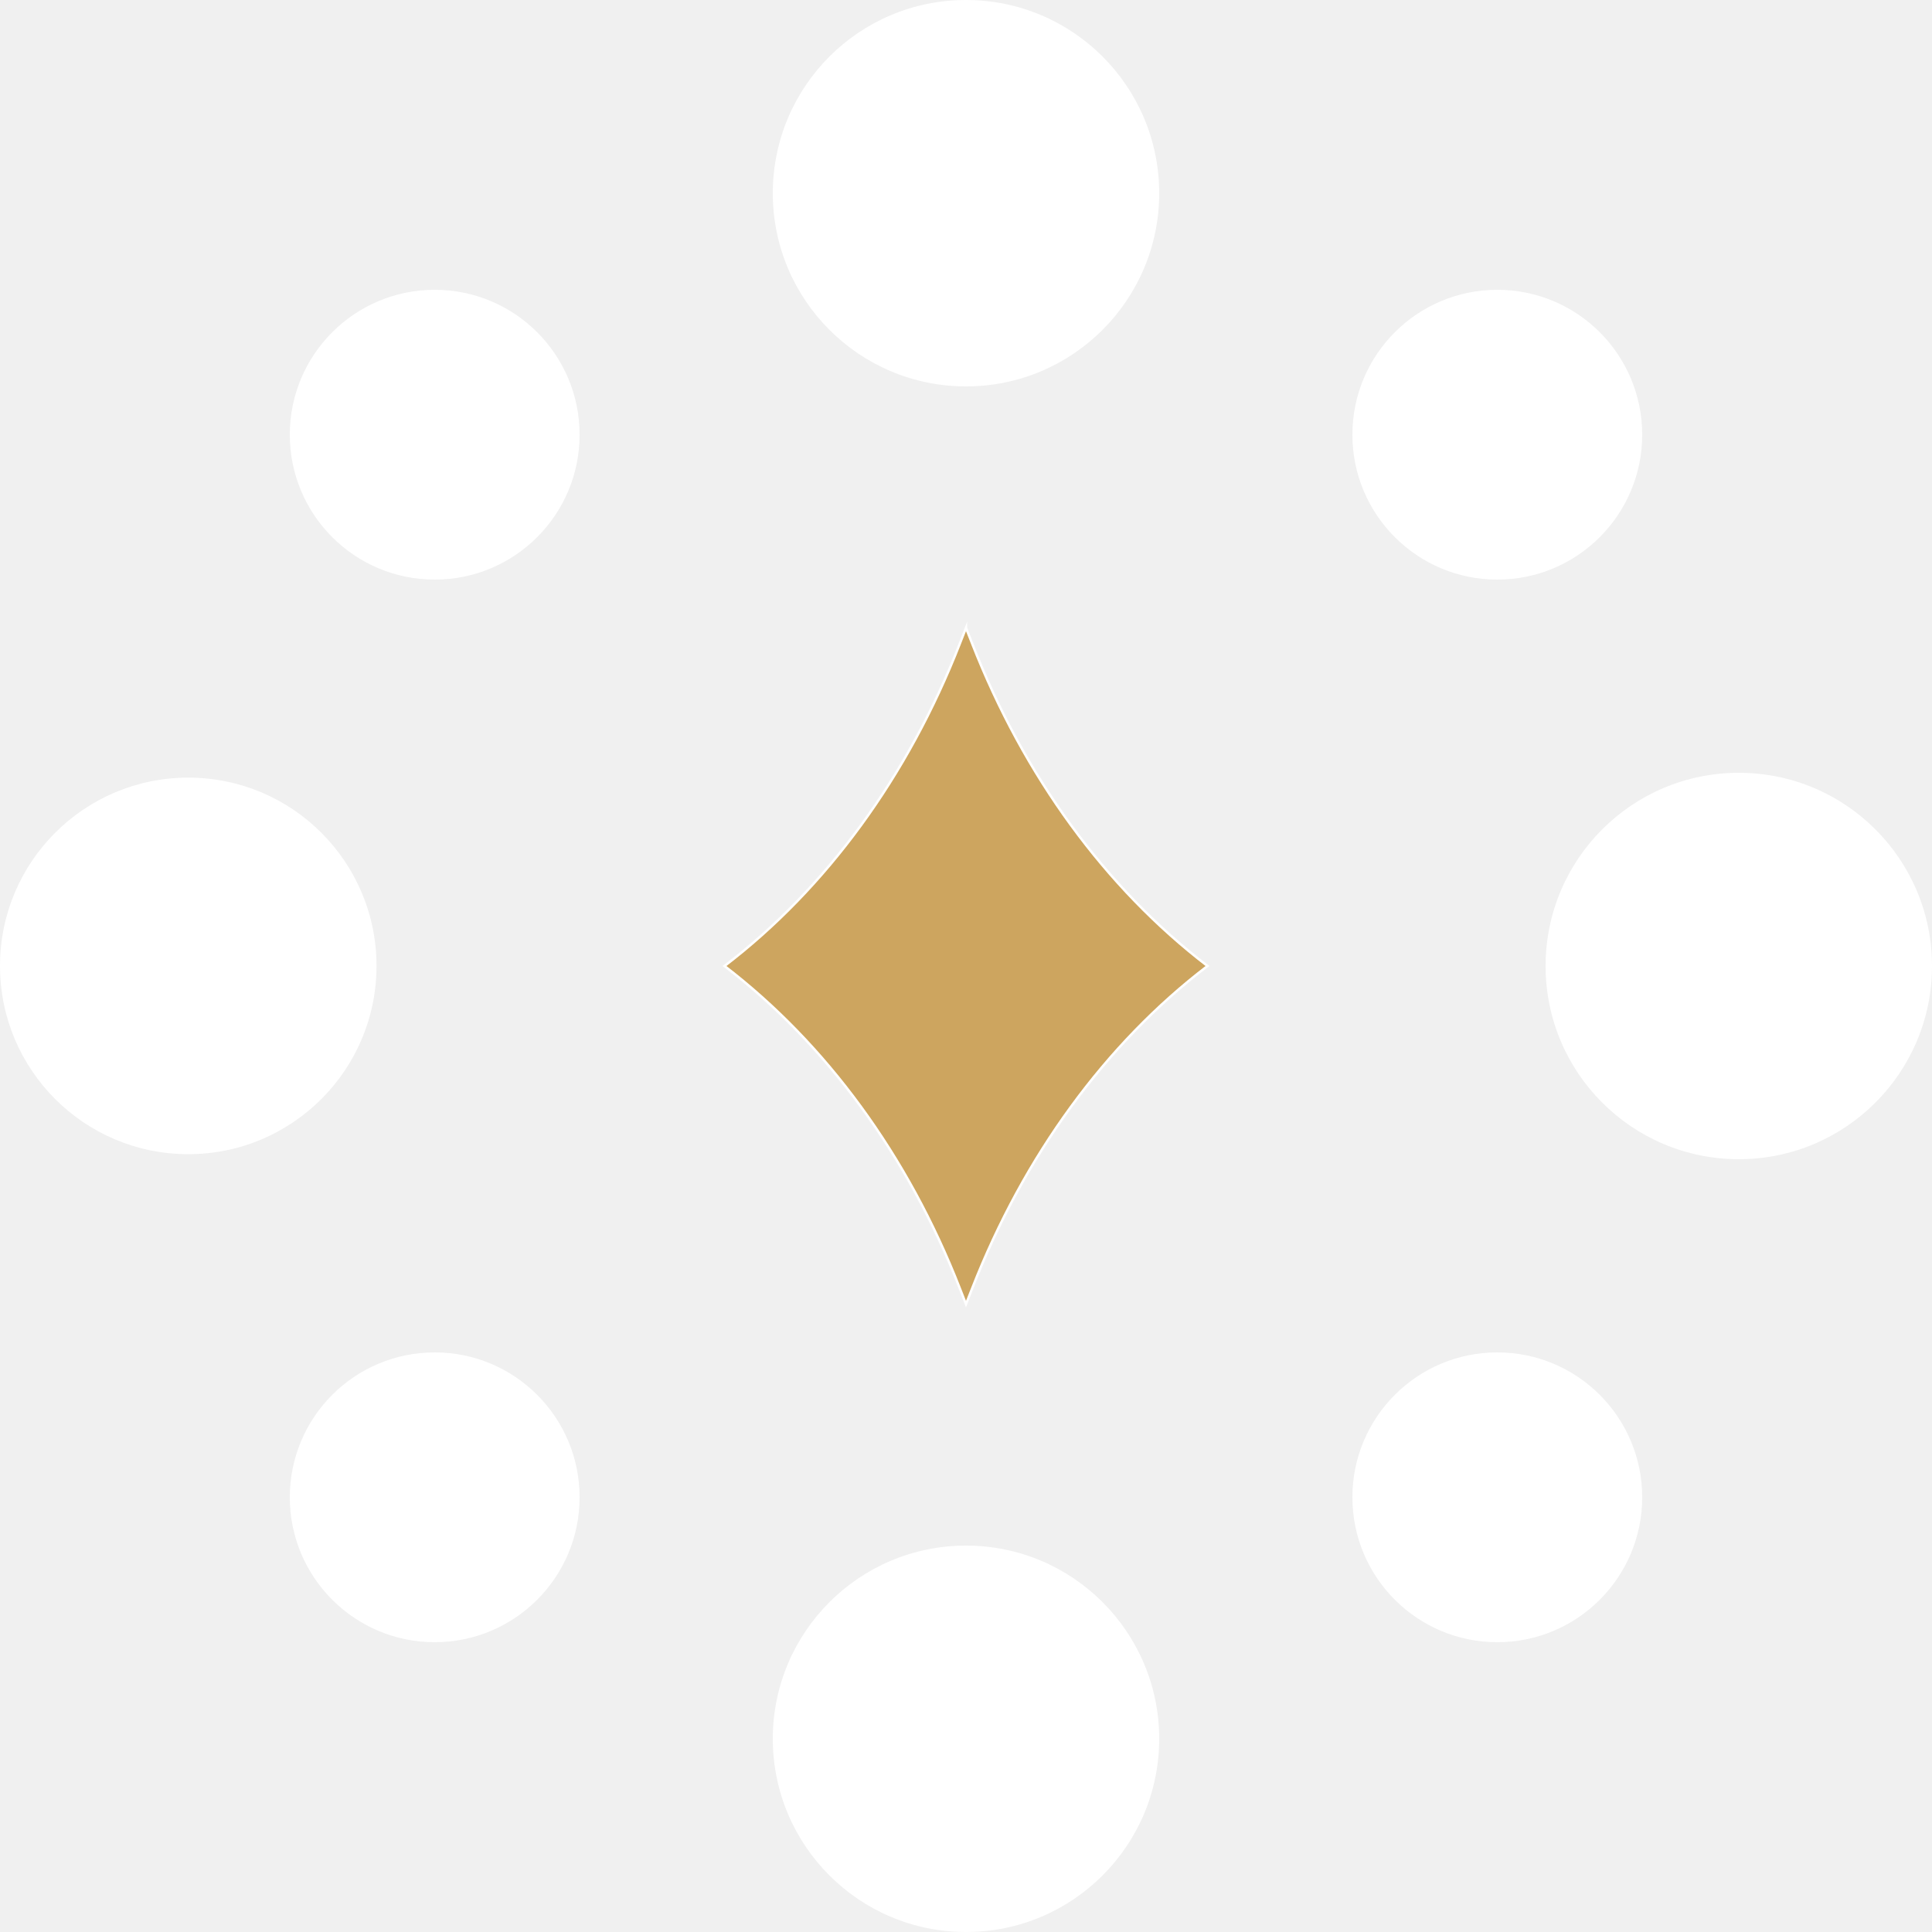
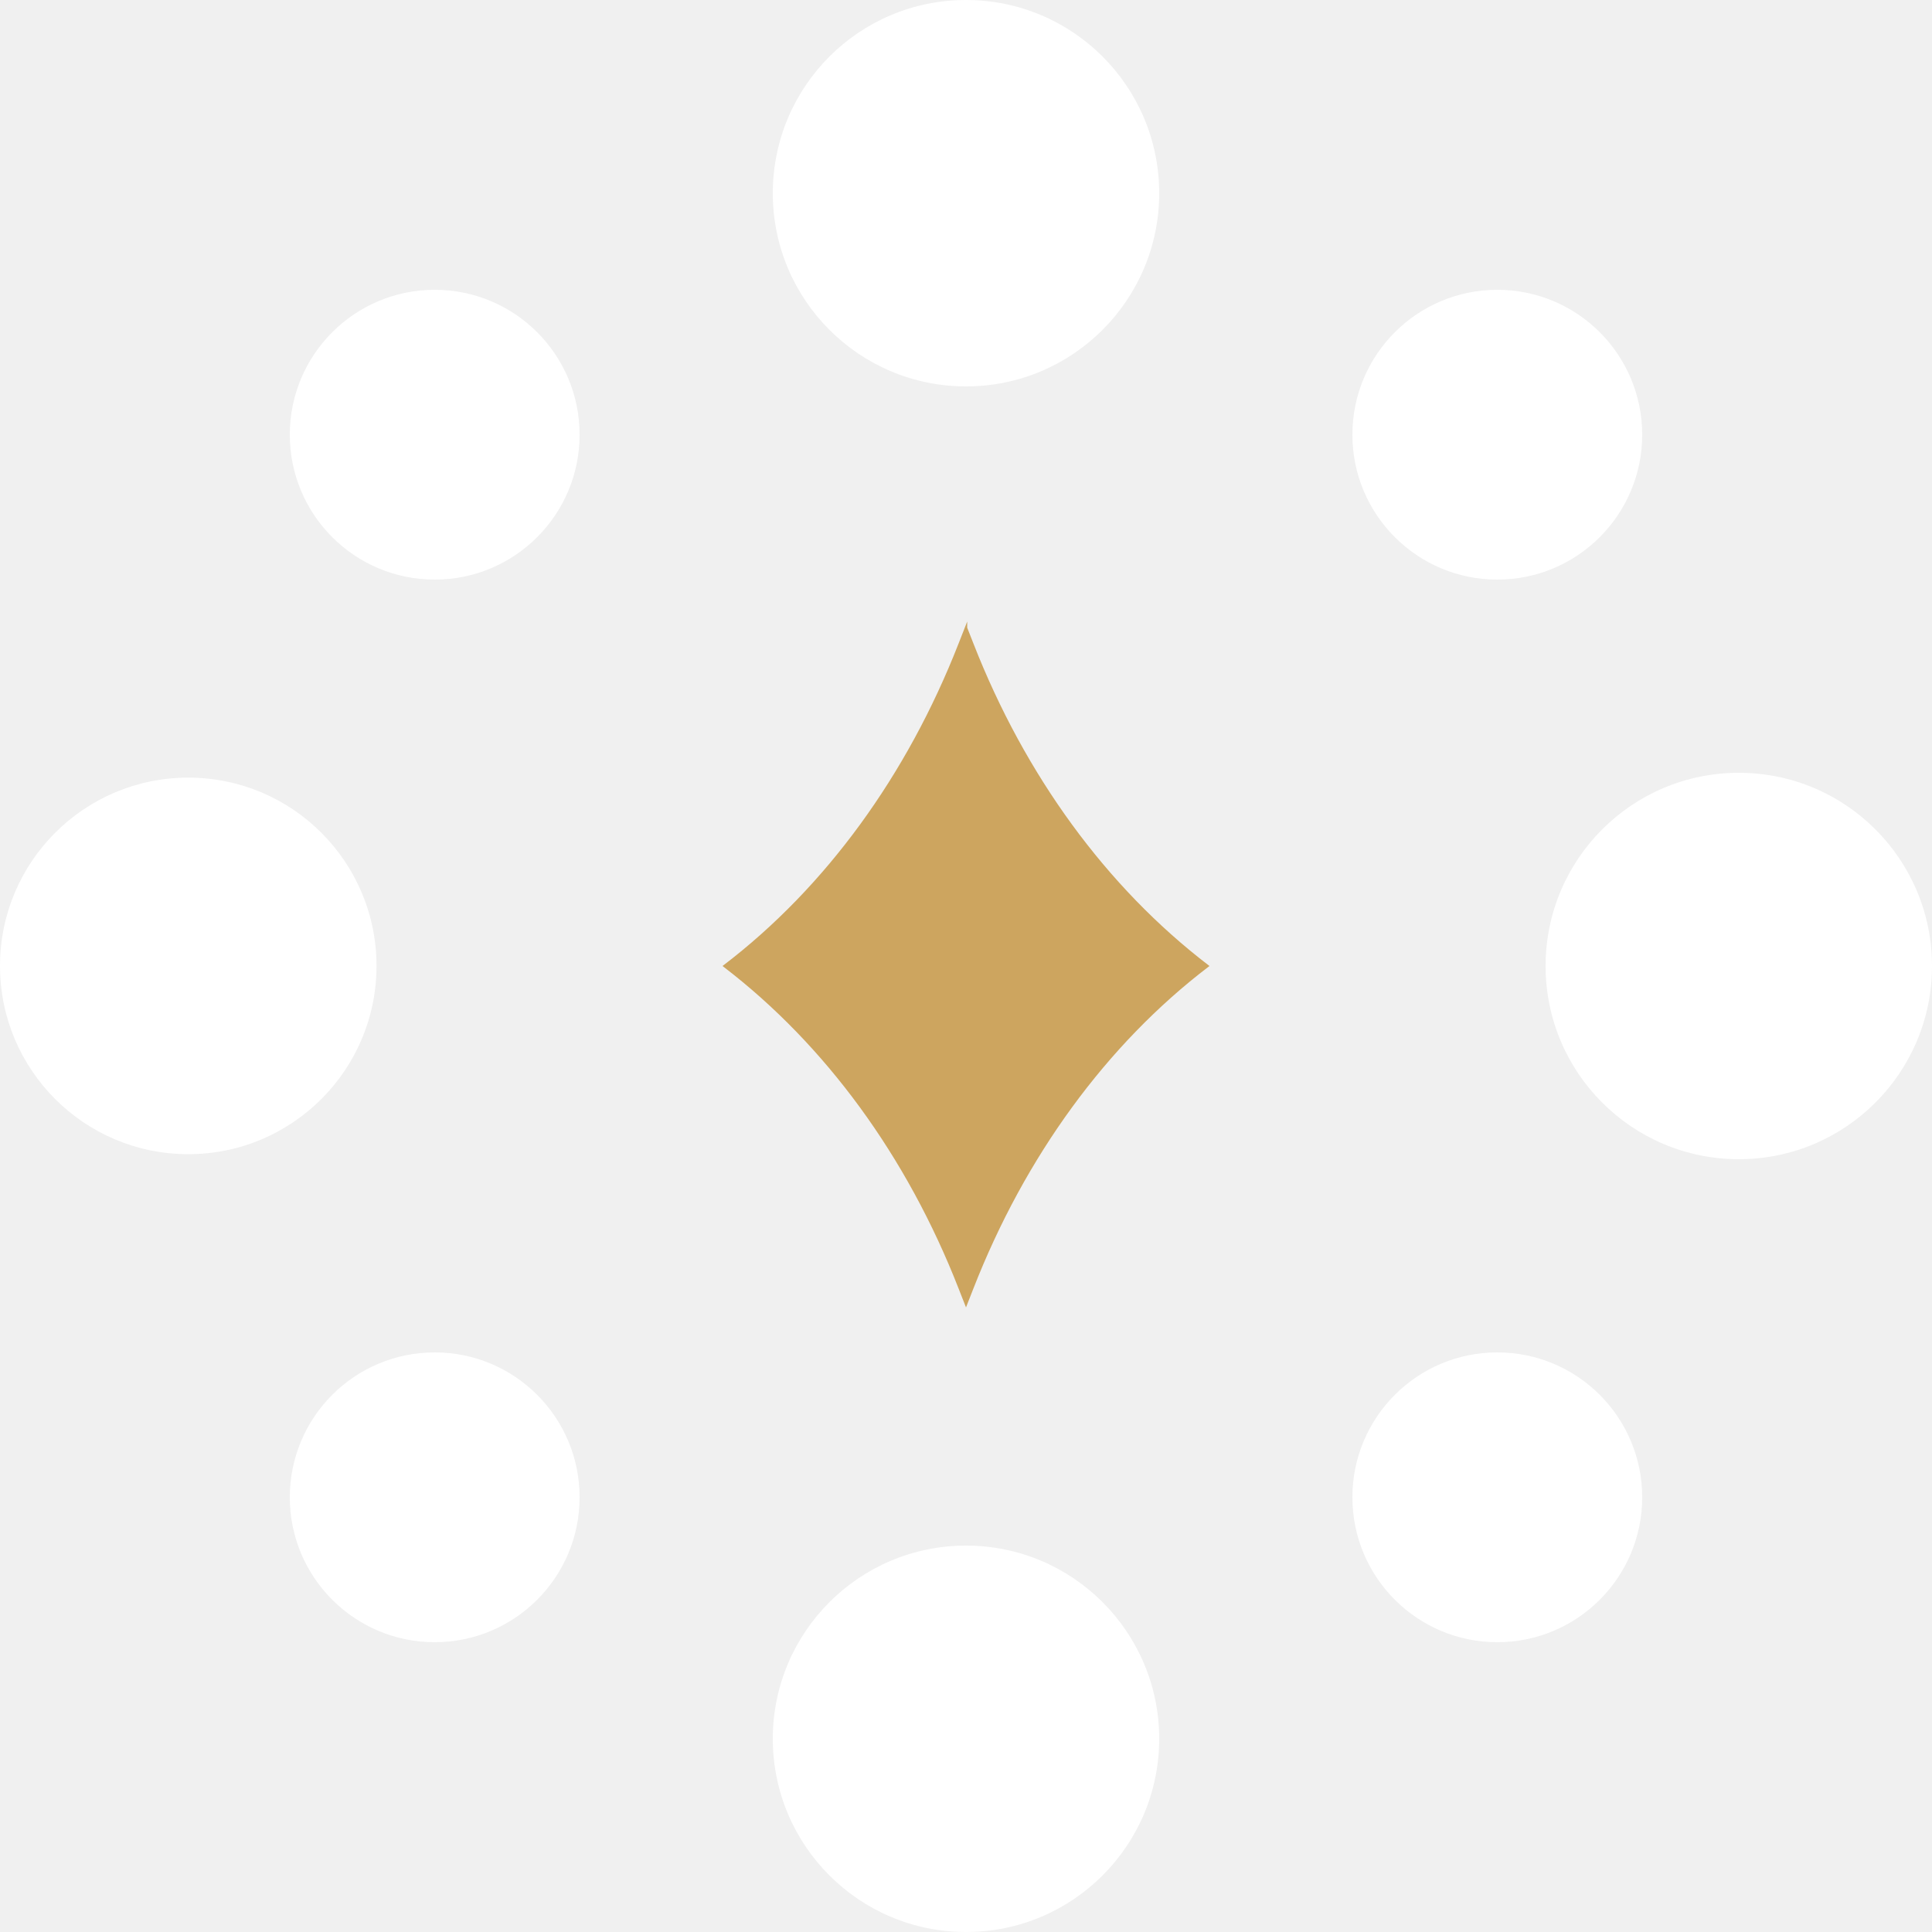
<svg xmlns="http://www.w3.org/2000/svg" width="800" height="800" viewBox="0 0 800 800" fill="none">
-   <g clip-path="url(#clip0_3295_60)">
-     <mask id="mask0_3295_60" style="mask-type:luminance" maskUnits="userSpaceOnUse" x="0" y="0" width="800" height="800">
+   <g clip-path="url(#clip0_3295_87)">
+     <mask id="mask0_3295_87" style="mask-type:luminance" maskUnits="userSpaceOnUse" x="0" y="0" width="800" height="800">
      <path d="M800 0H0V800H800V0Z" fill="white" />
    </mask>
-     <g mask="url(#mask0_3295_60)">
+     <g mask="url(#mask0_3295_87)">
      <path d="M400 160C444.183 160 480 124.183 480 80C480 35.817 444.183 0 400 0C355.817 0 320 35.817 320 80C320 124.183 355.817 160 400 160Z" fill="white" />
      <path d="M77.954 477.921C121.006 477.921 155.907 443.017 155.907 399.961C155.907 356.904 121.006 322 77.954 322C34.901 322 0 356.904 0 399.961C0 443.017 34.901 477.921 77.954 477.921Z" fill="white" />
      <path d="M720 480C764.183 480 800 444.183 800 400C800 355.817 764.183 320 720 320C675.817 320 640 355.817 640 400C640 444.183 675.817 480 720 480Z" fill="white" />
      <path d="M620 240C653.137 240 680 213.137 680 180C680 146.863 653.137 120 620 120C586.863 120 560 146.863 560 180C560 213.137 586.863 240 620 240Z" fill="white" />
      <path d="M620 680C653.137 680 680 653.137 680 620C680 586.863 653.137 560 620 560C586.863 560 560 586.863 560 620C560 653.137 586.863 680 620 680Z" fill="white" />
      <path d="M180 680C213.137 680 240 653.137 240 620C240 586.863 213.137 560 180 560C146.863 560 120 586.863 120 620C120 653.137 146.863 680 180 680Z" fill="white" />
      <path d="M180 240C213.137 240 240 213.137 240 180C240 146.863 213.137 120 180 120C146.863 120 120 146.863 120 180C120 213.137 146.863 240 180 240Z" fill="white" />
      <path d="M400 800C444.183 800 480 764.183 480 720C480 675.817 444.183 640 400 640C355.817 640 320 675.817 320 720C320 764.183 355.817 800 400 800Z" fill="white" />
-       <path fill-rule="evenodd" clip-rule="evenodd" d="M400 260.005L402.606 266.638C424.014 321.405 457.761 367.622 500 399.998C457.761 432.266 424.014 478.6 402.606 533.357L400 540L397.394 533.366C375.986 478.6 342.239 432.383 300 400.002C342.239 367.734 375.986 321.4 397.394 266.643L400 260V260.005Z" fill="#CDA55F" stroke="white" stroke-miterlimit="10" />
+       <path fill-rule="evenodd" clip-rule="evenodd" d="M400 260.005L402.606 266.638C424.014 321.405 457.761 367.622 500 399.998C457.761 432.266 424.014 478.6 402.606 533.357L400 540L397.394 533.366C375.986 478.6 342.239 432.383 300 400.002C342.239 367.734 375.986 321.4 397.394 266.643L400 260V260.005Z" fill="#CDA55F" stroke="#CDA55F" stroke-miterlimit="10" />
    </g>
  </g>
  <defs>
-     <clipPath id="clip0_3295_60">
+     <clipPath id="clip0_3295_87">
      <rect width="800" height="800" fill="white" />
    </clipPath>
  </defs>
</svg>
